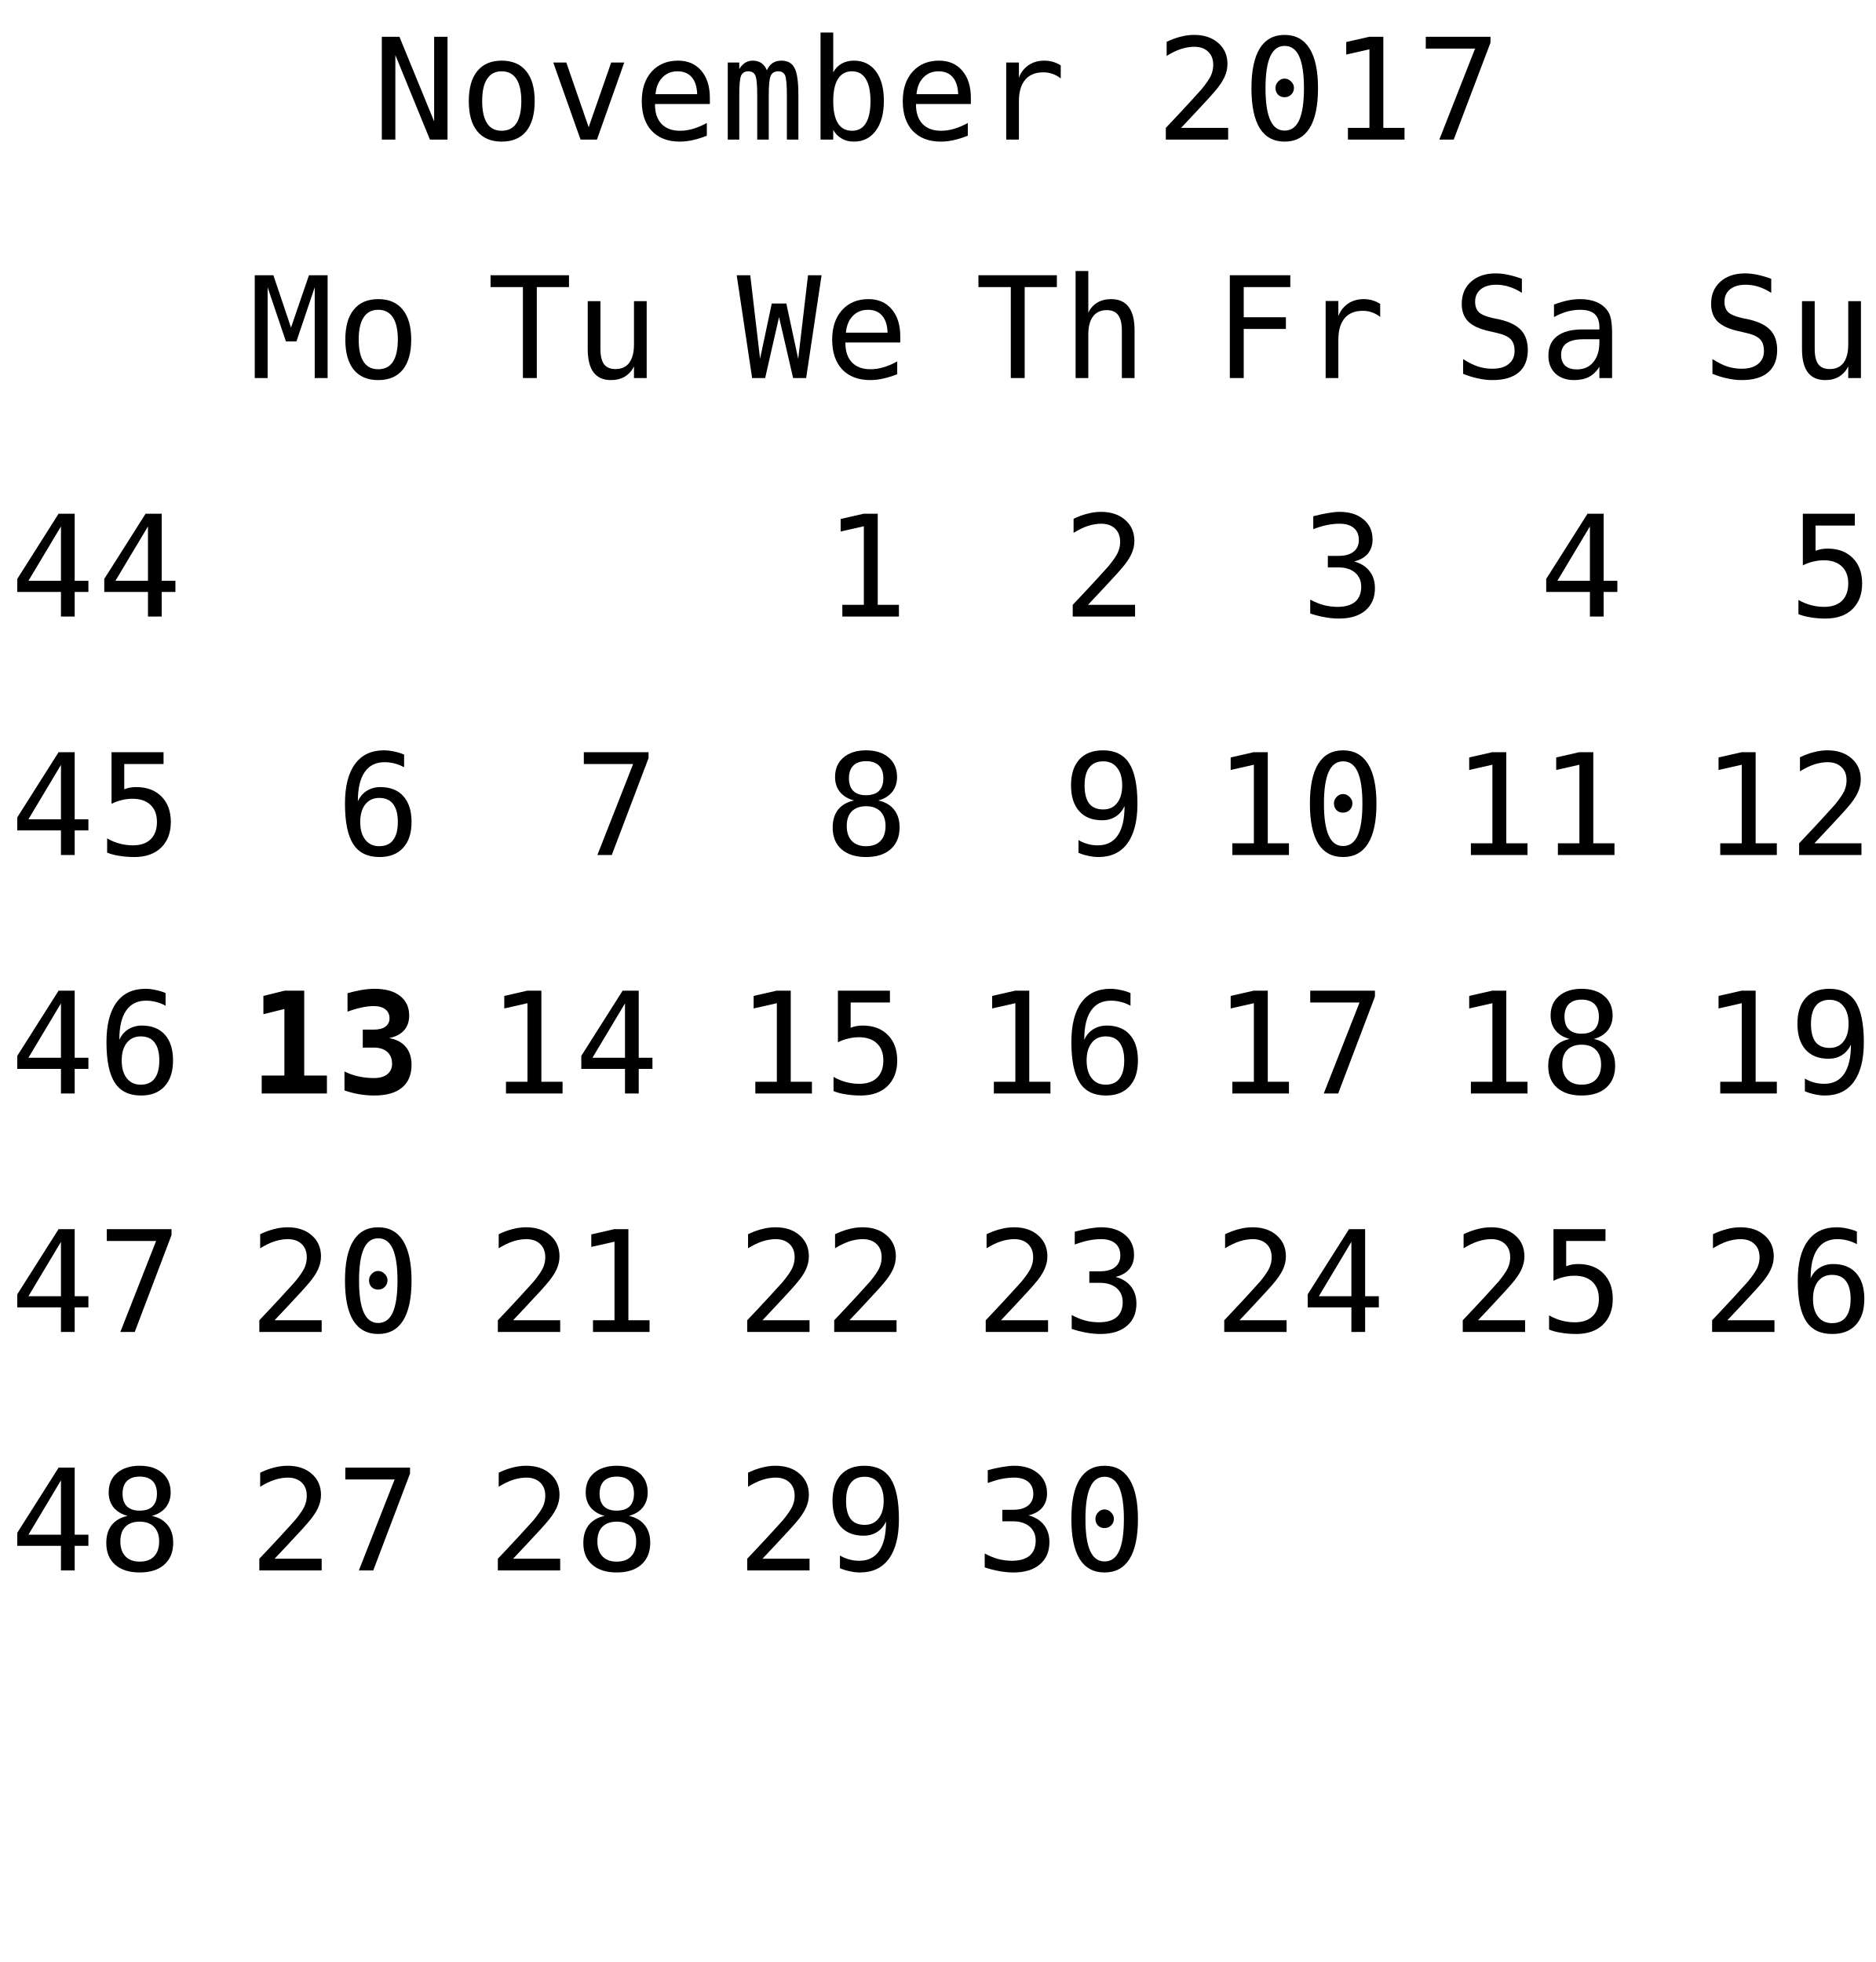
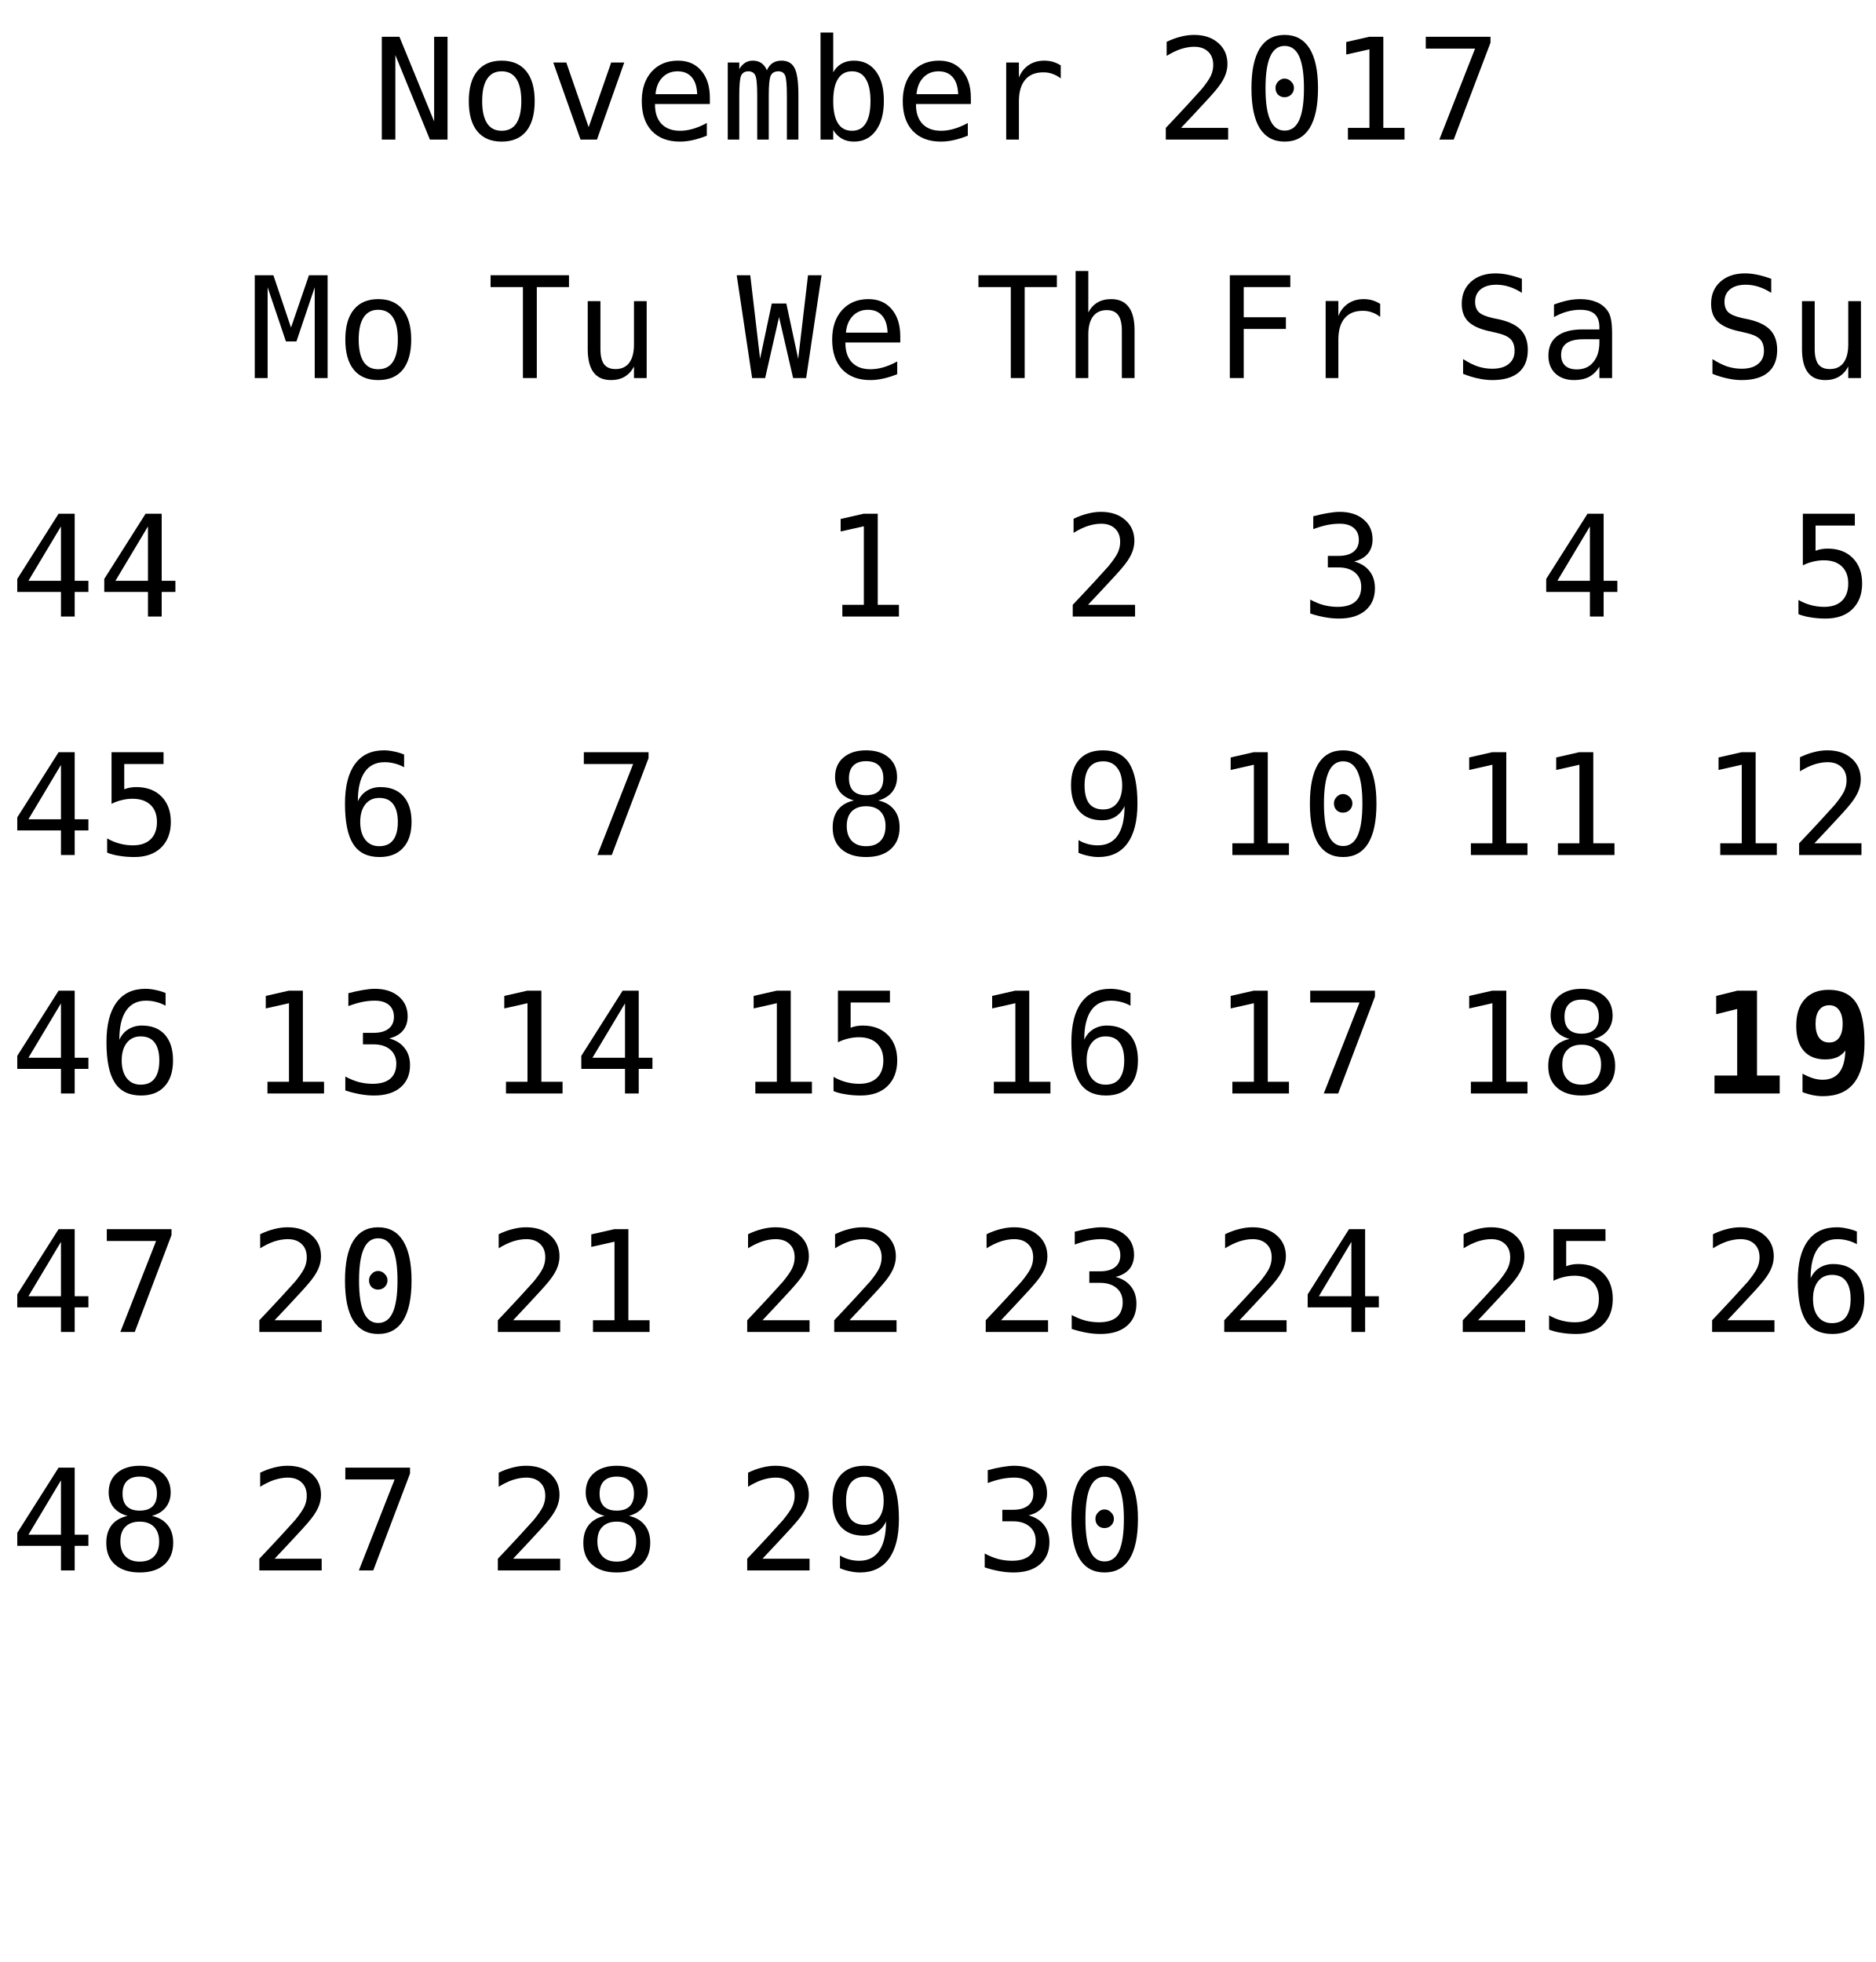
<svg xmlns="http://www.w3.org/2000/svg" xmlns:xlink="http://www.w3.org/1999/xlink" width="173pt" height="181pt" viewBox="0 0 173 181" version="1.1">
  <defs>
    <g>
      <symbol overflow="visible" id="glyph0-0">
        <path style="stroke:none;" d="M 0.656 2.297 L 0.656 -9.172 L 7.156 -9.172 L 7.156 2.297 Z M 1.391 1.578 L 6.438 1.578 L 6.438 -8.438 L 1.391 -8.438 Z M 1.391 1.578 " />
      </symbol>
      <symbol overflow="visible" id="glyph0-1">
        <path style="stroke:none;" d="M 0.875 -9.484 L 2.5 -9.484 L 5.703 -1.672 L 5.703 -9.484 L 6.938 -9.484 L 6.938 0 L 5.312 0 L 2.125 -7.797 L 2.125 0 L 0.875 0 Z M 0.875 -9.484 " />
      </symbol>
      <symbol overflow="visible" id="glyph0-2">
        <path style="stroke:none;" d="M 3.906 -6.297 C 3.312 -6.297 2.863 -6.062 2.562 -5.594 C 2.258 -5.133 2.109 -4.453 2.109 -3.547 C 2.109 -2.648 2.258 -1.969 2.562 -1.5 C 2.863 -1.039 3.312 -0.812 3.906 -0.812 C 4.508 -0.812 4.961 -1.039 5.266 -1.5 C 5.566 -1.969 5.719 -2.648 5.719 -3.547 C 5.719 -4.453 5.566 -5.133 5.266 -5.594 C 4.961 -6.062 4.508 -6.297 3.906 -6.297 Z M 3.906 -7.281 C 4.895 -7.281 5.648 -6.957 6.172 -6.312 C 6.691 -5.676 6.953 -4.754 6.953 -3.547 C 6.953 -2.336 6.691 -1.41 6.172 -0.766 C 5.648 -0.129 4.895 0.188 3.906 0.188 C 2.926 0.188 2.176 -0.129 1.656 -0.766 C 1.133 -1.41 0.875 -2.336 0.875 -3.547 C 0.875 -4.754 1.133 -5.676 1.656 -6.312 C 2.176 -6.957 2.926 -7.281 3.906 -7.281 Z M 3.906 -7.281 " />
      </symbol>
      <symbol overflow="visible" id="glyph0-3">
        <path style="stroke:none;" d="M 0.641 -7.109 L 1.844 -7.109 L 3.906 -1.141 L 5.984 -7.109 L 7.188 -7.109 L 4.672 0 L 3.156 0 Z M 0.641 -7.109 " />
      </symbol>
      <symbol overflow="visible" id="glyph0-4">
        <path style="stroke:none;" d="M 7.062 -3.844 L 7.062 -3.281 L 2 -3.281 L 2 -3.234 C 2 -2.461 2.203 -1.863 2.609 -1.438 C 3.016 -1.02 3.582 -0.812 4.312 -0.812 C 4.688 -0.812 5.078 -0.867 5.484 -0.984 C 5.891 -1.098 6.32 -1.281 6.781 -1.531 L 6.781 -0.359 C 6.344 -0.18 5.914 -0.047 5.5 0.047 C 5.082 0.141 4.68 0.188 4.297 0.188 C 3.191 0.188 2.328 -0.141 1.703 -0.797 C 1.086 -1.461 0.781 -2.379 0.781 -3.547 C 0.781 -4.68 1.082 -5.586 1.688 -6.266 C 2.301 -6.941 3.113 -7.281 4.125 -7.281 C 5.031 -7.281 5.742 -6.973 6.266 -6.359 C 6.797 -5.742 7.062 -4.906 7.062 -3.844 Z M 5.891 -4.188 C 5.867 -4.875 5.703 -5.395 5.391 -5.75 C 5.086 -6.113 4.648 -6.297 4.078 -6.297 C 3.516 -6.297 3.051 -6.109 2.688 -5.734 C 2.32 -5.359 2.109 -4.844 2.047 -4.188 Z M 5.891 -4.188 " />
      </symbol>
      <symbol overflow="visible" id="glyph0-5">
        <path style="stroke:none;" d="M 4.297 -6.391 C 4.43 -6.691 4.609 -6.914 4.828 -7.062 C 5.055 -7.207 5.328 -7.281 5.641 -7.281 C 6.211 -7.281 6.613 -7.055 6.844 -6.609 C 7.082 -6.172 7.203 -5.344 7.203 -4.125 L 7.203 0 L 6.141 0 L 6.141 -4.062 C 6.141 -5.07 6.082 -5.695 5.969 -5.938 C 5.852 -6.176 5.648 -6.297 5.359 -6.297 C 5.016 -6.297 4.781 -6.164 4.656 -5.906 C 4.531 -5.645 4.469 -5.031 4.469 -4.062 L 4.469 0 L 3.406 0 L 3.406 -4.062 C 3.406 -5.082 3.344 -5.707 3.219 -5.938 C 3.102 -6.176 2.891 -6.297 2.578 -6.297 C 2.266 -6.297 2.047 -6.164 1.922 -5.906 C 1.805 -5.645 1.75 -5.031 1.75 -4.062 L 1.75 0 L 0.688 0 L 0.688 -7.109 L 1.75 -7.109 L 1.75 -6.5 C 1.895 -6.75 2.07 -6.941 2.281 -7.078 C 2.488 -7.211 2.723 -7.281 2.984 -7.281 C 3.305 -7.281 3.57 -7.207 3.781 -7.062 C 4 -6.914 4.172 -6.691 4.297 -6.391 Z M 4.297 -6.391 " />
      </symbol>
      <symbol overflow="visible" id="glyph0-6">
        <path style="stroke:none;" d="M 5.828 -3.547 C 5.828 -4.453 5.68 -5.133 5.391 -5.594 C 5.109 -6.062 4.688 -6.297 4.125 -6.297 C 3.551 -6.297 3.117 -6.062 2.828 -5.594 C 2.535 -5.133 2.391 -4.453 2.391 -3.547 C 2.391 -2.648 2.535 -1.969 2.828 -1.5 C 3.117 -1.039 3.551 -0.812 4.125 -0.812 C 4.688 -0.812 5.109 -1.039 5.391 -1.5 C 5.68 -1.957 5.828 -2.641 5.828 -3.547 Z M 2.391 -6.203 C 2.578 -6.547 2.832 -6.812 3.156 -7 C 3.488 -7.188 3.867 -7.281 4.297 -7.281 C 5.16 -7.281 5.836 -6.953 6.328 -6.297 C 6.816 -5.641 7.062 -4.734 7.062 -3.578 C 7.062 -2.398 6.812 -1.477 6.312 -0.812 C 5.82 -0.145 5.148 0.188 4.297 0.188 C 3.867 0.188 3.492 0.094 3.172 -0.094 C 2.848 -0.281 2.586 -0.547 2.391 -0.891 L 2.391 0 L 1.219 0 L 1.219 -9.875 L 2.391 -9.875 Z M 2.391 -6.203 " />
      </symbol>
      <symbol overflow="visible" id="glyph0-7">
        <path style="stroke:none;" d="M 7.328 -5.641 C 7.078 -5.836 6.82 -5.977 6.562 -6.062 C 6.312 -6.156 6.031 -6.203 5.719 -6.203 C 4.988 -6.203 4.43 -5.973 4.047 -5.516 C 3.66 -5.055 3.469 -4.395 3.469 -3.531 L 3.469 0 L 2.297 0 L 2.297 -7.109 L 3.469 -7.109 L 3.469 -5.719 C 3.664 -6.219 3.969 -6.602 4.375 -6.875 C 4.781 -7.145 5.258 -7.281 5.812 -7.281 C 6.094 -7.281 6.359 -7.242 6.609 -7.172 C 6.859 -7.098 7.098 -6.988 7.328 -6.844 Z M 7.328 -5.641 " />
      </symbol>
      <symbol overflow="visible" id="glyph0-8">
        <path style="stroke:none;" d="" />
      </symbol>
      <symbol overflow="visible" id="glyph0-9">
        <path style="stroke:none;" d="M 2.375 -1.078 L 6.719 -1.078 L 6.719 0 L 0.969 0 L 0.969 -1.078 C 1.758 -1.91 2.445 -2.645 3.031 -3.281 C 3.625 -3.926 4.035 -4.379 4.266 -4.641 C 4.691 -5.16 4.977 -5.578 5.125 -5.891 C 5.27 -6.211 5.344 -6.539 5.344 -6.875 C 5.344 -7.406 5.188 -7.816 4.875 -8.109 C 4.562 -8.41 4.133 -8.562 3.594 -8.562 C 3.207 -8.562 2.801 -8.492 2.375 -8.359 C 1.957 -8.223 1.516 -8.008 1.047 -7.719 L 1.047 -9.016 C 1.473 -9.223 1.895 -9.379 2.312 -9.484 C 2.738 -9.598 3.16 -9.656 3.578 -9.656 C 4.504 -9.656 5.25 -9.406 5.812 -8.906 C 6.375 -8.414 6.656 -7.77 6.656 -6.969 C 6.656 -6.562 6.562 -6.156 6.375 -5.75 C 6.188 -5.344 5.879 -4.895 5.453 -4.406 C 5.223 -4.133 4.879 -3.754 4.422 -3.266 C 3.973 -2.773 3.289 -2.047 2.375 -1.078 Z M 2.375 -1.078 " />
      </symbol>
      <symbol overflow="visible" id="glyph0-10">
        <path style="stroke:none;" d="M 3.062 -4.766 C 3.062 -4.992 3.145 -5.191 3.312 -5.359 C 3.477 -5.535 3.672 -5.625 3.891 -5.625 C 4.129 -5.625 4.332 -5.535 4.5 -5.359 C 4.676 -5.191 4.766 -4.992 4.766 -4.766 C 4.766 -4.523 4.68 -4.32 4.516 -4.156 C 4.348 -3.988 4.141 -3.906 3.891 -3.906 C 3.66 -3.906 3.461 -3.984 3.297 -4.141 C 3.141 -4.305 3.062 -4.516 3.062 -4.766 Z M 3.906 -8.641 C 3.312 -8.641 2.867 -8.316 2.578 -7.672 C 2.285 -7.023 2.141 -6.047 2.141 -4.734 C 2.141 -3.422 2.285 -2.441 2.578 -1.797 C 2.867 -1.148 3.312 -0.828 3.906 -0.828 C 4.508 -0.828 4.957 -1.148 5.25 -1.797 C 5.539 -2.441 5.688 -3.422 5.688 -4.734 C 5.688 -6.047 5.539 -7.023 5.25 -7.672 C 4.957 -8.316 4.508 -8.641 3.906 -8.641 Z M 3.906 -9.656 C 4.914 -9.656 5.68 -9.238 6.203 -8.406 C 6.723 -7.57 6.984 -6.348 6.984 -4.734 C 6.984 -3.109 6.723 -1.879 6.203 -1.047 C 5.68 -0.223 4.914 0.188 3.906 0.188 C 2.895 0.188 2.129 -0.223 1.609 -1.047 C 1.098 -1.879 0.844 -3.109 0.844 -4.734 C 0.844 -6.348 1.098 -7.57 1.609 -8.406 C 2.129 -9.238 2.895 -9.656 3.906 -9.656 Z M 3.906 -9.656 " />
      </symbol>
      <symbol overflow="visible" id="glyph0-11">
        <path style="stroke:none;" d="M 1.719 -1.078 L 3.703 -1.078 L 3.703 -8.328 L 1.562 -7.844 L 1.562 -9 L 3.688 -9.484 L 4.984 -9.484 L 4.984 -1.078 L 6.938 -1.078 L 6.938 0 L 1.719 0 Z M 1.719 -1.078 " />
      </symbol>
      <symbol overflow="visible" id="glyph0-12">
        <path style="stroke:none;" d="M 0.875 -9.484 L 6.844 -9.484 L 6.844 -8.938 L 3.453 0 L 2.125 0 L 5.422 -8.391 L 0.875 -8.391 Z M 0.875 -9.484 " />
      </symbol>
      <symbol overflow="visible" id="glyph0-13">
        <path style="stroke:none;" d="M 4.672 -8.312 L 1.672 -3.297 L 4.672 -3.297 Z M 4.453 -9.484 L 5.938 -9.484 L 5.938 -3.297 L 7.203 -3.297 L 7.203 -2.266 L 5.938 -2.266 L 5.938 0 L 4.672 0 L 4.672 -2.266 L 0.641 -2.266 L 0.641 -3.469 Z M 4.453 -9.484 " />
      </symbol>
      <symbol overflow="visible" id="glyph0-14">
        <path style="stroke:none;" d="M 0 -9.484 L 1.25 -9.484 L 2.156 -1.781 L 3.234 -6.875 L 4.578 -6.875 L 5.672 -1.766 L 6.578 -9.484 L 7.828 -9.484 L 6.406 0 L 5.203 0 L 3.906 -5.625 L 2.625 0 L 1.422 0 Z M 0 -9.484 " />
      </symbol>
      <symbol overflow="visible" id="glyph0-15">
        <path style="stroke:none;" d="M 0.297 -9.484 L 7.531 -9.484 L 7.531 -8.391 L 4.562 -8.391 L 4.562 0 L 3.281 0 L 3.281 -8.391 L 0.297 -8.391 Z M 0.297 -9.484 " />
      </symbol>
      <symbol overflow="visible" id="glyph0-16">
        <path style="stroke:none;" d="M 6.672 -4.406 L 6.672 0 L 5.5 0 L 5.5 -4.406 C 5.5 -5.039 5.383 -5.508 5.156 -5.812 C 4.938 -6.113 4.586 -6.266 4.109 -6.266 C 3.555 -6.266 3.133 -6.07 2.844 -5.688 C 2.551 -5.301 2.406 -4.742 2.406 -4.016 L 2.406 0 L 1.234 0 L 1.234 -9.875 L 2.406 -9.875 L 2.406 -6.047 C 2.613 -6.453 2.895 -6.758 3.25 -6.969 C 3.602 -7.176 4.023 -7.281 4.516 -7.281 C 5.234 -7.281 5.77 -7.039 6.125 -6.562 C 6.488 -6.094 6.672 -5.375 6.672 -4.406 Z M 6.672 -4.406 " />
      </symbol>
      <symbol overflow="visible" id="glyph0-17">
        <path style="stroke:none;" d="M 1.484 -9.484 L 7.062 -9.484 L 7.062 -8.391 L 2.766 -8.391 L 2.766 -5.609 L 6.656 -5.609 L 6.656 -4.531 L 2.766 -4.531 L 2.766 0 L 1.484 0 Z M 1.484 -9.484 " />
      </symbol>
      <symbol overflow="visible" id="glyph0-18">
        <path style="stroke:none;" d="M 4.922 -5.078 C 5.547 -4.91 6.02 -4.613 6.344 -4.188 C 6.676 -3.77 6.844 -3.242 6.844 -2.609 C 6.844 -1.742 6.551 -1.062 5.969 -0.562 C 5.383 -0.062 4.57 0.188 3.531 0.188 C 3.094 0.188 2.648 0.145 2.203 0.062 C 1.754 -0.02 1.312 -0.133 0.875 -0.281 L 0.875 -1.562 C 1.301 -1.332 1.723 -1.16 2.141 -1.047 C 2.566 -0.941 2.984 -0.891 3.391 -0.891 C 4.098 -0.891 4.641 -1.047 5.016 -1.359 C 5.391 -1.68 5.578 -2.145 5.578 -2.75 C 5.578 -3.289 5.391 -3.723 5.016 -4.047 C 4.641 -4.367 4.129 -4.531 3.484 -4.531 L 2.5 -4.531 L 2.5 -5.594 L 3.484 -5.594 C 4.078 -5.594 4.535 -5.719 4.859 -5.969 C 5.191 -6.227 5.359 -6.594 5.359 -7.062 C 5.359 -7.539 5.203 -7.91 4.891 -8.172 C 4.586 -8.43 4.156 -8.562 3.594 -8.562 C 3.207 -8.562 2.812 -8.52 2.406 -8.438 C 2.008 -8.352 1.594 -8.227 1.156 -8.062 L 1.156 -9.25 C 1.664 -9.383 2.117 -9.484 2.516 -9.547 C 2.922 -9.617 3.281 -9.656 3.594 -9.656 C 4.508 -9.656 5.242 -9.422 5.797 -8.953 C 6.348 -8.492 6.625 -7.879 6.625 -7.109 C 6.625 -6.586 6.477 -6.148 6.188 -5.797 C 5.895 -5.453 5.473 -5.211 4.922 -5.078 Z M 4.922 -5.078 " />
      </symbol>
      <symbol overflow="visible" id="glyph0-19">
        <path style="stroke:none;" d="M 6.422 -9.156 L 6.422 -7.859 C 6.035 -8.109 5.645 -8.297 5.25 -8.422 C 4.863 -8.547 4.469 -8.609 4.062 -8.609 C 3.457 -8.609 2.977 -8.469 2.625 -8.188 C 2.281 -7.906 2.109 -7.523 2.109 -7.047 C 2.109 -6.629 2.223 -6.305 2.453 -6.078 C 2.68 -5.859 3.113 -5.676 3.75 -5.531 L 4.422 -5.391 C 5.305 -5.18 5.953 -4.852 6.359 -4.406 C 6.766 -3.957 6.969 -3.352 6.969 -2.594 C 6.969 -1.688 6.688 -0.992 6.125 -0.516 C 5.57 -0.047 4.758 0.188 3.688 0.188 C 3.25 0.188 2.805 0.133 2.359 0.031 C 1.91 -0.062 1.457 -0.203 1 -0.391 L 1 -1.75 C 1.488 -1.438 1.945 -1.207 2.375 -1.062 C 2.812 -0.926 3.25 -0.859 3.688 -0.859 C 4.344 -0.859 4.848 -1.004 5.203 -1.297 C 5.566 -1.586 5.75 -1.988 5.75 -2.5 C 5.75 -2.977 5.625 -3.344 5.375 -3.594 C 5.125 -3.844 4.691 -4.035 4.078 -4.172 L 3.391 -4.328 C 2.516 -4.523 1.875 -4.82 1.469 -5.219 C 1.07 -5.625 0.875 -6.164 0.875 -6.844 C 0.875 -7.695 1.16 -8.379 1.734 -8.891 C 2.305 -9.398 3.062 -9.656 4 -9.656 C 4.363 -9.656 4.742 -9.613 5.141 -9.531 C 5.547 -9.445 5.973 -9.32 6.422 -9.156 Z M 6.422 -9.156 " />
      </symbol>
      <symbol overflow="visible" id="glyph0-20">
        <path style="stroke:none;" d="M 4.453 -3.578 L 4.062 -3.578 C 3.383 -3.578 2.875 -3.457 2.531 -3.219 C 2.188 -2.977 2.016 -2.617 2.016 -2.141 C 2.016 -1.711 2.141 -1.379 2.391 -1.141 C 2.648 -0.91 3.008 -0.797 3.469 -0.797 C 4.113 -0.797 4.617 -1.02 4.984 -1.469 C 5.359 -1.914 5.547 -2.531 5.547 -3.312 L 5.547 -3.578 Z M 6.719 -4.062 L 6.719 0 L 5.547 0 L 5.547 -1.047 C 5.297 -0.629 4.977 -0.316 4.594 -0.109 C 4.219 0.086 3.758 0.188 3.219 0.188 C 2.5 0.188 1.922 -0.016 1.484 -0.422 C 1.055 -0.836 0.844 -1.383 0.844 -2.062 C 0.844 -2.852 1.109 -3.453 1.641 -3.859 C 2.172 -4.273 2.953 -4.484 3.984 -4.484 L 5.547 -4.484 L 5.547 -4.672 C 5.547 -5.234 5.398 -5.645 5.109 -5.906 C 4.828 -6.164 4.379 -6.297 3.766 -6.297 C 3.359 -6.297 2.953 -6.238 2.547 -6.125 C 2.141 -6.008 1.742 -5.844 1.359 -5.625 L 1.359 -6.781 C 1.797 -6.945 2.211 -7.07 2.609 -7.156 C 3.004 -7.238 3.391 -7.281 3.766 -7.281 C 4.348 -7.281 4.848 -7.191 5.266 -7.016 C 5.68 -6.848 6.02 -6.586 6.281 -6.234 C 6.438 -6.023 6.547 -5.766 6.609 -5.453 C 6.68 -5.141 6.719 -4.676 6.719 -4.062 Z M 6.719 -4.062 " />
      </symbol>
      <symbol overflow="visible" id="glyph0-21">
        <path style="stroke:none;" d="M 1.234 -2.688 L 1.234 -7.094 L 2.406 -7.094 L 2.406 -2.688 C 2.406 -2.051 2.516 -1.582 2.734 -1.281 C 2.961 -0.977 3.316 -0.828 3.797 -0.828 C 4.348 -0.828 4.77 -1.02 5.062 -1.406 C 5.352 -1.801 5.5 -2.359 5.5 -3.078 L 5.5 -7.094 L 6.672 -7.094 L 6.672 0 L 5.5 0 L 5.5 -1.062 C 5.289 -0.656 5.004 -0.344 4.641 -0.125 C 4.285 0.082 3.867 0.188 3.391 0.188 C 2.66 0.188 2.117 -0.051 1.766 -0.531 C 1.41 -1.008 1.234 -1.727 1.234 -2.688 Z M 1.234 -2.688 " />
      </symbol>
      <symbol overflow="visible" id="glyph0-22">
        <path style="stroke:none;" d="M 1.312 -9.484 L 6.109 -9.484 L 6.109 -8.391 L 2.484 -8.391 L 2.484 -6.062 C 2.66 -6.133 2.844 -6.188 3.031 -6.219 C 3.219 -6.25 3.406 -6.266 3.594 -6.266 C 4.57 -6.266 5.348 -5.973 5.922 -5.391 C 6.492 -4.816 6.781 -4.035 6.781 -3.047 C 6.781 -2.047 6.477 -1.254 5.875 -0.672 C 5.281 -0.098 4.457 0.188 3.406 0.188 C 2.906 0.188 2.445 0.148 2.031 0.078 C 1.613 0.016 1.238 -0.082 0.906 -0.219 L 0.906 -1.531 C 1.289 -1.312 1.68 -1.148 2.078 -1.047 C 2.473 -0.941 2.875 -0.891 3.281 -0.891 C 3.988 -0.891 4.535 -1.078 4.922 -1.453 C 5.305 -1.828 5.5 -2.359 5.5 -3.047 C 5.5 -3.723 5.301 -4.25 4.906 -4.625 C 4.508 -5 3.957 -5.188 3.25 -5.188 C 2.906 -5.188 2.57 -5.145 2.25 -5.062 C 1.926 -4.988 1.613 -4.875 1.312 -4.719 Z M 1.312 -9.484 " />
      </symbol>
      <symbol overflow="visible" id="glyph0-23">
        <path style="stroke:none;" d="M 0.547 -9.484 L 2.266 -9.484 L 3.891 -4.656 L 5.547 -9.484 L 7.266 -9.484 L 7.266 0 L 6.078 0 L 6.078 -8.375 L 4.391 -3.375 L 3.422 -3.375 L 1.734 -8.375 L 1.734 0 L 0.547 0 Z M 0.547 -9.484 " />
      </symbol>
      <symbol overflow="visible" id="glyph0-24">
        <path style="stroke:none;" d="M 6.297 -9.266 L 6.297 -8.094 C 6.023 -8.25 5.738 -8.363 5.438 -8.438 C 5.133 -8.52 4.82 -8.562 4.5 -8.562 C 3.688 -8.562 3.07 -8.254 2.656 -7.641 C 2.238 -7.035 2.031 -6.141 2.031 -4.953 C 2.227 -5.379 2.504 -5.703 2.859 -5.922 C 3.223 -6.148 3.641 -6.266 4.109 -6.266 C 5.023 -6.266 5.734 -5.984 6.234 -5.422 C 6.734 -4.859 6.984 -4.066 6.984 -3.047 C 6.984 -2.016 6.723 -1.219 6.203 -0.656 C 5.691 -0.094 4.969 0.188 4.031 0.188 C 2.926 0.188 2.117 -0.207 1.609 -1 C 1.098 -1.789 0.844 -3.035 0.844 -4.734 C 0.844 -6.328 1.148 -7.547 1.766 -8.391 C 2.379 -9.234 3.27 -9.656 4.438 -9.656 C 4.75 -9.656 5.062 -9.617 5.375 -9.547 C 5.695 -9.484 6.004 -9.391 6.297 -9.266 Z M 4 -5.266 C 3.457 -5.266 3.031 -5.066 2.719 -4.672 C 2.406 -4.273 2.25 -3.734 2.25 -3.047 C 2.25 -2.348 2.406 -1.801 2.719 -1.406 C 3.031 -1.008 3.457 -0.812 4 -0.812 C 4.57 -0.812 5 -1 5.281 -1.375 C 5.57 -1.75 5.719 -2.305 5.719 -3.047 C 5.719 -3.773 5.57 -4.328 5.281 -4.703 C 5 -5.078 4.57 -5.266 4 -5.266 Z M 4 -5.266 " />
      </symbol>
      <symbol overflow="visible" id="glyph0-25">
        <path style="stroke:none;" d="M 3.906 -4.5 C 3.332 -4.5 2.891 -4.336 2.578 -4.016 C 2.273 -3.703 2.125 -3.254 2.125 -2.672 C 2.125 -2.086 2.281 -1.629 2.594 -1.297 C 2.906 -0.973 3.344 -0.812 3.906 -0.812 C 4.488 -0.812 4.93 -0.973 5.234 -1.297 C 5.547 -1.617 5.703 -2.078 5.703 -2.672 C 5.703 -3.242 5.547 -3.691 5.234 -4.016 C 4.922 -4.336 4.477 -4.5 3.906 -4.5 Z M 2.797 -5.031 C 2.242 -5.176 1.812 -5.438 1.5 -5.812 C 1.195 -6.195 1.047 -6.656 1.047 -7.188 C 1.047 -7.945 1.301 -8.547 1.812 -8.984 C 2.332 -9.43 3.031 -9.656 3.906 -9.656 C 4.789 -9.656 5.488 -9.43 6 -8.984 C 6.508 -8.547 6.766 -7.945 6.766 -7.188 C 6.766 -6.656 6.613 -6.195 6.312 -5.812 C 6.008 -5.438 5.582 -5.176 5.031 -5.031 C 5.664 -4.895 6.148 -4.613 6.484 -4.188 C 6.828 -3.77 7 -3.223 7 -2.547 C 7 -1.691 6.723 -1.02 6.172 -0.531 C 5.629 -0.051 4.875 0.188 3.906 0.188 C 2.945 0.188 2.191 -0.051 1.641 -0.531 C 1.098 -1.008 0.828 -1.676 0.828 -2.531 C 0.828 -3.207 0.992 -3.758 1.328 -4.188 C 1.672 -4.613 2.16 -4.895 2.797 -5.031 Z M 2.328 -7.078 C 2.328 -6.566 2.461 -6.176 2.734 -5.906 C 3.004 -5.645 3.395 -5.516 3.906 -5.516 C 4.426 -5.516 4.82 -5.645 5.094 -5.906 C 5.363 -6.176 5.5 -6.566 5.5 -7.078 C 5.5 -7.586 5.363 -7.977 5.094 -8.25 C 4.82 -8.52 4.426 -8.656 3.906 -8.656 C 3.395 -8.656 3.004 -8.52 2.734 -8.25 C 2.461 -7.977 2.328 -7.586 2.328 -7.078 Z M 2.328 -7.078 " />
      </symbol>
      <symbol overflow="visible" id="glyph0-26">
        <path style="stroke:none;" d="M 3.781 -4.203 C 4.332 -4.203 4.758 -4.398 5.062 -4.797 C 5.375 -5.191 5.531 -5.734 5.531 -6.422 C 5.531 -7.117 5.375 -7.66 5.062 -8.047 C 4.758 -8.441 4.332 -8.641 3.781 -8.641 C 3.219 -8.641 2.789 -8.453 2.5 -8.078 C 2.207 -7.703 2.062 -7.148 2.062 -6.422 C 2.062 -5.68 2.203 -5.125 2.484 -4.75 C 2.773 -4.383 3.207 -4.203 3.781 -4.203 Z M 1.5 -0.203 L 1.5 -1.375 C 1.758 -1.219 2.039 -1.098 2.344 -1.016 C 2.645 -0.93 2.957 -0.891 3.281 -0.891 C 4.094 -0.891 4.707 -1.195 5.125 -1.812 C 5.539 -2.426 5.75 -3.328 5.75 -4.516 C 5.551 -4.086 5.27 -3.758 4.906 -3.531 C 4.551 -3.312 4.145 -3.203 3.688 -3.203 C 2.77 -3.203 2.062 -3.484 1.562 -4.047 C 1.062 -4.609 0.812 -5.406 0.812 -6.438 C 0.812 -7.457 1.066 -8.25 1.578 -8.812 C 2.086 -9.375 2.816 -9.656 3.766 -9.656 C 4.859 -9.656 5.66 -9.258 6.172 -8.469 C 6.68 -7.676 6.938 -6.43 6.938 -4.734 C 6.938 -3.141 6.629 -1.922 6.016 -1.078 C 5.398 -0.234 4.508 0.188 3.344 0.188 C 3.031 0.188 2.719 0.148 2.406 0.078 C 2.094 0.016 1.789 -0.078 1.5 -0.203 Z M 1.5 -0.203 " />
      </symbol>
      <symbol overflow="visible" id="glyph1-0">
        <path style="stroke:none;" d="M 0.656 2.297 L 0.656 -9.172 L 7.156 -9.172 L 7.156 2.297 Z M 1.391 1.578 L 6.438 1.578 L 6.438 -8.438 L 1.391 -8.438 Z M 1.391 1.578 " />
      </symbol>
      <symbol overflow="visible" id="glyph1-1">
        <path style="stroke:none;" d="M 1.188 -1.656 L 3.281 -1.656 L 3.281 -7.797 L 1.344 -7.312 L 1.344 -9 L 3.297 -9.484 L 5.109 -9.484 L 5.109 -1.656 L 7.203 -1.656 L 7.203 0 L 1.188 0 Z M 1.188 -1.656 " />
      </symbol>
      <symbol overflow="visible" id="glyph1-2">
-         <path style="stroke:none;" d="M 3.484 -4.234 L 2.484 -4.234 L 2.484 -5.891 L 3.484 -5.891 C 3.953 -5.891 4.312 -5.977 4.562 -6.156 C 4.82 -6.344 4.953 -6.602 4.953 -6.938 C 4.953 -7.289 4.82 -7.566 4.562 -7.766 C 4.312 -7.961 3.953 -8.062 3.484 -8.062 C 3.129 -8.062 2.75 -8.016 2.344 -7.922 C 1.938 -7.836 1.516 -7.711 1.078 -7.547 L 1.078 -9.25 C 1.516 -9.375 1.941 -9.473 2.359 -9.547 C 2.785 -9.617 3.195 -9.656 3.594 -9.656 C 4.582 -9.656 5.359 -9.438 5.922 -9 C 6.484 -8.562 6.766 -7.957 6.766 -7.188 C 6.766 -6.625 6.602 -6.164 6.281 -5.812 C 5.957 -5.457 5.5 -5.223 4.906 -5.109 C 5.582 -4.992 6.098 -4.723 6.453 -4.297 C 6.805 -3.879 6.984 -3.328 6.984 -2.641 C 6.984 -1.723 6.688 -1.02 6.094 -0.531 C 5.508 -0.051 4.656 0.188 3.531 0.188 C 3.051 0.188 2.578 0.145 2.109 0.062 C 1.648 -0.02 1.211 -0.133 0.797 -0.281 L 0.797 -2.031 C 1.191 -1.832 1.617 -1.68 2.078 -1.578 C 2.547 -1.473 3.031 -1.422 3.531 -1.422 C 4.039 -1.422 4.441 -1.535 4.734 -1.766 C 5.035 -2.004 5.188 -2.32 5.188 -2.719 C 5.188 -3.207 5.035 -3.582 4.734 -3.844 C 4.441 -4.102 4.023 -4.234 3.484 -4.234 Z M 3.484 -4.234 " />
+         <path style="stroke:none;" d="M 1.281 -0.125 L 1.281 -1.828 C 1.625 -1.641 1.945 -1.5 2.25 -1.406 C 2.551 -1.312 2.848 -1.266 3.141 -1.266 C 3.805 -1.266 4.316 -1.488 4.672 -1.938 C 5.023 -2.383 5.211 -3.062 5.234 -3.969 C 5.035 -3.688 4.781 -3.477 4.469 -3.344 C 4.164 -3.207 3.801 -3.141 3.375 -3.141 C 2.52 -3.141 1.859 -3.406 1.391 -3.938 C 0.93 -4.477 0.703 -5.242 0.703 -6.234 C 0.703 -7.297 0.961 -8.113 1.484 -8.688 C 2.004 -9.27 2.738 -9.562 3.688 -9.562 C 4.844 -9.562 5.68 -9.176 6.203 -8.406 C 6.734 -7.633 7 -6.391 7 -4.672 C 7 -3.023 6.676 -1.789 6.031 -0.969 C 5.395 -0.156 4.438 0.25 3.156 0.25 C 2.863 0.25 2.555 0.219 2.234 0.156 C 1.922 0.094 1.602 0 1.281 -0.125 Z M 3.75 -4.703 C 4.145 -4.703 4.445 -4.848 4.656 -5.141 C 4.875 -5.441 4.984 -5.867 4.984 -6.422 C 4.984 -6.973 4.875 -7.395 4.656 -7.688 C 4.445 -7.988 4.145 -8.141 3.75 -8.141 C 3.344 -8.141 3.031 -7.988 2.812 -7.688 C 2.594 -7.395 2.484 -6.973 2.484 -6.422 C 2.484 -5.867 2.594 -5.441 2.812 -5.141 C 3.031 -4.848 3.344 -4.703 3.75 -4.703 Z M 3.75 -4.703 " />
      </symbol>
    </g>
  </defs>
  <g id="surface2">
    <g style="fill:rgb(0%,0%,0%);fill-opacity:1;">
      <use xlink:href="#glyph0-1" x="34.341" y="12.876" />
      <use xlink:href="#glyph0-2" x="42.365" y="12.876" />
      <use xlink:href="#glyph0-3" x="50.39" y="12.876" />
      <use xlink:href="#glyph0-4" x="58.414" y="12.876" />
      <use xlink:href="#glyph0-5" x="66.438" y="12.876" />
      <use xlink:href="#glyph0-6" x="74.463" y="12.876" />
      <use xlink:href="#glyph0-4" x="82.487" y="12.876" />
      <use xlink:href="#glyph0-7" x="90.512" y="12.876" />
      <use xlink:href="#glyph0-8" x="98.536" y="12.876" />
      <use xlink:href="#glyph0-9" x="106.561" y="12.876" />
      <use xlink:href="#glyph0-10" x="114.585" y="12.876" />
      <use xlink:href="#glyph0-11" x="122.609" y="12.876" />
      <use xlink:href="#glyph0-12" x="130.634" y="12.876" />
    </g>
    <g style="fill:rgb(0%,0%,0%);fill-opacity:1;">
      <use xlink:href="#glyph0-13" x="0.951" y="56.876" />
      <use xlink:href="#glyph0-13" x="8.976" y="56.876" />
    </g>
    <g style="fill:rgb(0%,0%,0%);fill-opacity:1;">
      <use xlink:href="#glyph0-14" x="67.951" y="34.876" />
      <use xlink:href="#glyph0-4" x="75.976" y="34.876" />
    </g>
    <g style="fill:rgb(0%,0%,0%);fill-opacity:1;">
      <use xlink:href="#glyph0-8" x="67.951" y="56.876" />
      <use xlink:href="#glyph0-11" x="75.976" y="56.876" />
    </g>
    <g style="fill:rgb(0%,0%,0%);fill-opacity:1;">
      <use xlink:href="#glyph0-15" x="89.951" y="34.876" />
      <use xlink:href="#glyph0-16" x="97.976" y="34.876" />
    </g>
    <g style="fill:rgb(0%,0%,0%);fill-opacity:1;">
      <use xlink:href="#glyph0-8" x="89.951" y="56.876" />
      <use xlink:href="#glyph0-9" x="97.976" y="56.876" />
    </g>
    <g style="fill:rgb(0%,0%,0%);fill-opacity:1;">
      <use xlink:href="#glyph0-17" x="111.951" y="34.876" />
      <use xlink:href="#glyph0-7" x="119.976" y="34.876" />
    </g>
    <g style="fill:rgb(0%,0%,0%);fill-opacity:1;">
      <use xlink:href="#glyph0-8" x="111.951" y="56.876" />
      <use xlink:href="#glyph0-18" x="119.976" y="56.876" />
    </g>
    <g style="fill:rgb(0%,0%,0%);fill-opacity:1;">
      <use xlink:href="#glyph0-19" x="133.951" y="34.876" />
      <use xlink:href="#glyph0-20" x="141.976" y="34.876" />
    </g>
    <g style="fill:rgb(0%,0%,0%);fill-opacity:1;">
      <use xlink:href="#glyph0-8" x="133.951" y="56.876" />
      <use xlink:href="#glyph0-13" x="141.976" y="56.876" />
    </g>
    <g style="fill:rgb(0%,0%,0%);fill-opacity:1;">
      <use xlink:href="#glyph0-19" x="156.951" y="34.876" />
      <use xlink:href="#glyph0-21" x="164.976" y="34.876" />
    </g>
    <g style="fill:rgb(0%,0%,0%);fill-opacity:1;">
      <use xlink:href="#glyph0-8" x="156.951" y="56.876" />
      <use xlink:href="#glyph0-22" x="164.976" y="56.876" />
    </g>
    <g style="fill:rgb(0%,0%,0%);fill-opacity:1;">
      <use xlink:href="#glyph0-13" x="0.951" y="78.876" />
      <use xlink:href="#glyph0-22" x="8.976" y="78.876" />
    </g>
    <g style="fill:rgb(0%,0%,0%);fill-opacity:1;">
      <use xlink:href="#glyph0-23" x="22.951" y="34.876" />
      <use xlink:href="#glyph0-2" x="30.976" y="34.876" />
    </g>
    <g style="fill:rgb(0%,0%,0%);fill-opacity:1;">
      <use xlink:href="#glyph0-8" x="22.951" y="78.876" />
      <use xlink:href="#glyph0-24" x="30.976" y="78.876" />
    </g>
    <g style="fill:rgb(0%,0%,0%);fill-opacity:1;">
      <use xlink:href="#glyph0-15" x="44.951" y="34.876" />
      <use xlink:href="#glyph0-21" x="52.976" y="34.876" />
    </g>
    <g style="fill:rgb(0%,0%,0%);fill-opacity:1;">
      <use xlink:href="#glyph0-8" x="44.951" y="78.876" />
      <use xlink:href="#glyph0-12" x="52.976" y="78.876" />
    </g>
    <g style="fill:rgb(0%,0%,0%);fill-opacity:1;">
      <use xlink:href="#glyph0-8" x="67.951" y="78.876" />
      <use xlink:href="#glyph0-25" x="75.976" y="78.876" />
    </g>
    <g style="fill:rgb(0%,0%,0%);fill-opacity:1;">
      <use xlink:href="#glyph0-8" x="89.951" y="78.876" />
      <use xlink:href="#glyph0-26" x="97.976" y="78.876" />
    </g>
    <g style="fill:rgb(0%,0%,0%);fill-opacity:1;">
      <use xlink:href="#glyph0-11" x="111.951" y="78.876" />
      <use xlink:href="#glyph0-10" x="119.976" y="78.876" />
    </g>
    <g style="fill:rgb(0%,0%,0%);fill-opacity:1;">
      <use xlink:href="#glyph0-11" x="133.951" y="78.876" />
      <use xlink:href="#glyph0-11" x="141.976" y="78.876" />
    </g>
    <g style="fill:rgb(0%,0%,0%);fill-opacity:1;">
      <use xlink:href="#glyph0-11" x="156.951" y="78.876" />
      <use xlink:href="#glyph0-9" x="164.976" y="78.876" />
    </g>
    <g style="fill:rgb(0%,0%,0%);fill-opacity:1;">
      <use xlink:href="#glyph0-13" x="0.951" y="100.876" />
      <use xlink:href="#glyph0-24" x="8.976" y="100.876" />
    </g>
    <g style="fill:rgb(0%,0%,0%);fill-opacity:1;">
-       <use xlink:href="#glyph1-1" x="22.951" y="100.876" />
-       <use xlink:href="#glyph1-2" x="30.976" y="100.876" />
+       <use xlink:href="#glyph0-11" x="22.951" y="100.876" />
+       <use xlink:href="#glyph0-18" x="30.976" y="100.876" />
    </g>
    <g style="fill:rgb(0%,0%,0%);fill-opacity:1;">
      <use xlink:href="#glyph0-11" x="44.951" y="100.876" />
      <use xlink:href="#glyph0-13" x="52.976" y="100.876" />
    </g>
    <g style="fill:rgb(0%,0%,0%);fill-opacity:1;">
      <use xlink:href="#glyph0-11" x="67.951" y="100.876" />
      <use xlink:href="#glyph0-22" x="75.976" y="100.876" />
    </g>
    <g style="fill:rgb(0%,0%,0%);fill-opacity:1;">
      <use xlink:href="#glyph0-11" x="89.951" y="100.876" />
      <use xlink:href="#glyph0-24" x="97.976" y="100.876" />
    </g>
    <g style="fill:rgb(0%,0%,0%);fill-opacity:1;">
      <use xlink:href="#glyph0-11" x="111.951" y="100.876" />
      <use xlink:href="#glyph0-12" x="119.976" y="100.876" />
    </g>
    <g style="fill:rgb(0%,0%,0%);fill-opacity:1;">
      <use xlink:href="#glyph0-11" x="133.951" y="100.876" />
      <use xlink:href="#glyph0-25" x="141.976" y="100.876" />
    </g>
    <g style="fill:rgb(0%,0%,0%);fill-opacity:1;">
-       <use xlink:href="#glyph0-11" x="156.951" y="100.876" />
-       <use xlink:href="#glyph0-26" x="164.976" y="100.876" />
+       <use xlink:href="#glyph1-1" x="156.951" y="100.876" />
+       <use xlink:href="#glyph1-2" x="164.976" y="100.876" />
    </g>
    <g style="fill:rgb(0%,0%,0%);fill-opacity:1;">
      <use xlink:href="#glyph0-13" x="0.951" y="122.876" />
      <use xlink:href="#glyph0-12" x="8.976" y="122.876" />
    </g>
    <g style="fill:rgb(0%,0%,0%);fill-opacity:1;">
      <use xlink:href="#glyph0-9" x="22.951" y="122.876" />
      <use xlink:href="#glyph0-10" x="30.976" y="122.876" />
    </g>
    <g style="fill:rgb(0%,0%,0%);fill-opacity:1;">
      <use xlink:href="#glyph0-9" x="44.951" y="122.876" />
      <use xlink:href="#glyph0-11" x="52.976" y="122.876" />
    </g>
    <g style="fill:rgb(0%,0%,0%);fill-opacity:1;">
      <use xlink:href="#glyph0-9" x="67.951" y="122.876" />
      <use xlink:href="#glyph0-9" x="75.976" y="122.876" />
    </g>
    <g style="fill:rgb(0%,0%,0%);fill-opacity:1;">
      <use xlink:href="#glyph0-9" x="89.951" y="122.876" />
      <use xlink:href="#glyph0-18" x="97.976" y="122.876" />
    </g>
    <g style="fill:rgb(0%,0%,0%);fill-opacity:1;">
      <use xlink:href="#glyph0-9" x="111.951" y="122.876" />
      <use xlink:href="#glyph0-13" x="119.976" y="122.876" />
    </g>
    <g style="fill:rgb(0%,0%,0%);fill-opacity:1;">
      <use xlink:href="#glyph0-9" x="133.951" y="122.876" />
      <use xlink:href="#glyph0-22" x="141.976" y="122.876" />
    </g>
    <g style="fill:rgb(0%,0%,0%);fill-opacity:1;">
      <use xlink:href="#glyph0-9" x="156.951" y="122.876" />
      <use xlink:href="#glyph0-24" x="164.976" y="122.876" />
    </g>
    <g style="fill:rgb(0%,0%,0%);fill-opacity:1;">
      <use xlink:href="#glyph0-13" x="0.951" y="144.876" />
      <use xlink:href="#glyph0-25" x="8.976" y="144.876" />
    </g>
    <g style="fill:rgb(0%,0%,0%);fill-opacity:1;">
      <use xlink:href="#glyph0-9" x="22.951" y="144.876" />
      <use xlink:href="#glyph0-12" x="30.976" y="144.876" />
    </g>
    <g style="fill:rgb(0%,0%,0%);fill-opacity:1;">
      <use xlink:href="#glyph0-9" x="44.951" y="144.876" />
      <use xlink:href="#glyph0-25" x="52.976" y="144.876" />
    </g>
    <g style="fill:rgb(0%,0%,0%);fill-opacity:1;">
      <use xlink:href="#glyph0-9" x="67.951" y="144.876" />
      <use xlink:href="#glyph0-26" x="75.976" y="144.876" />
    </g>
    <g style="fill:rgb(0%,0%,0%);fill-opacity:1;">
      <use xlink:href="#glyph0-18" x="89.951" y="144.876" />
      <use xlink:href="#glyph0-10" x="97.976" y="144.876" />
    </g>
  </g>
</svg>
